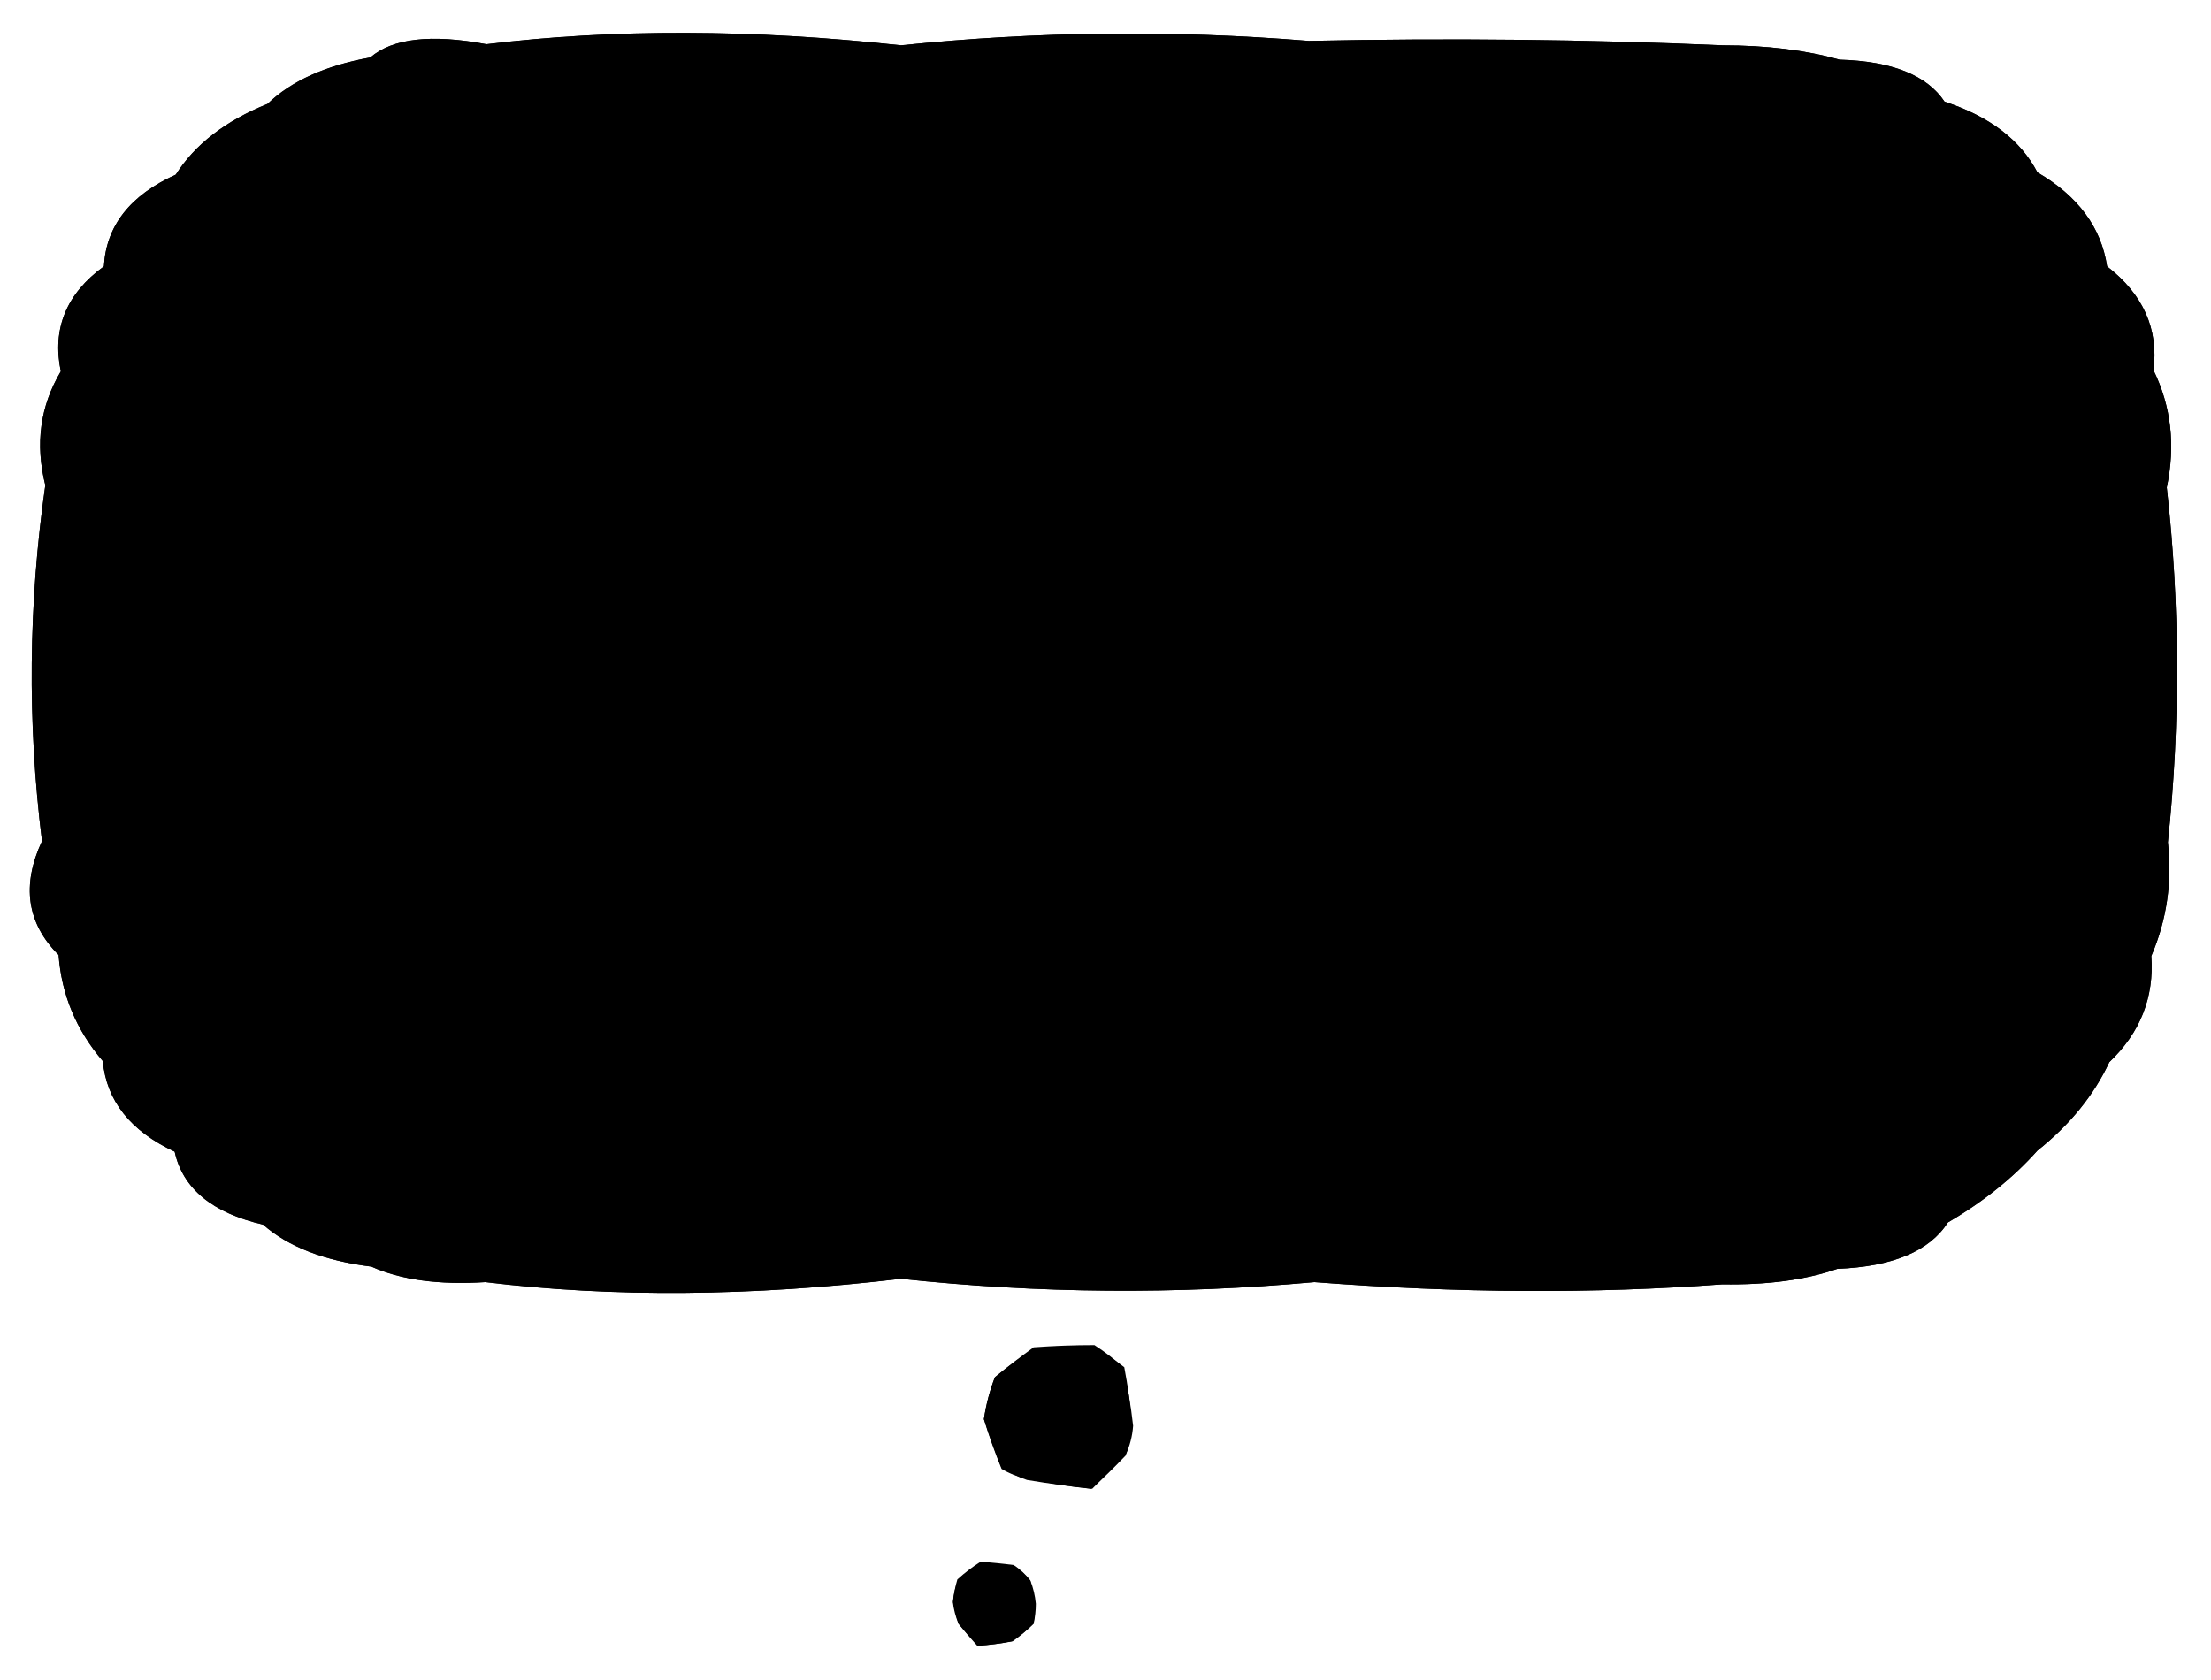
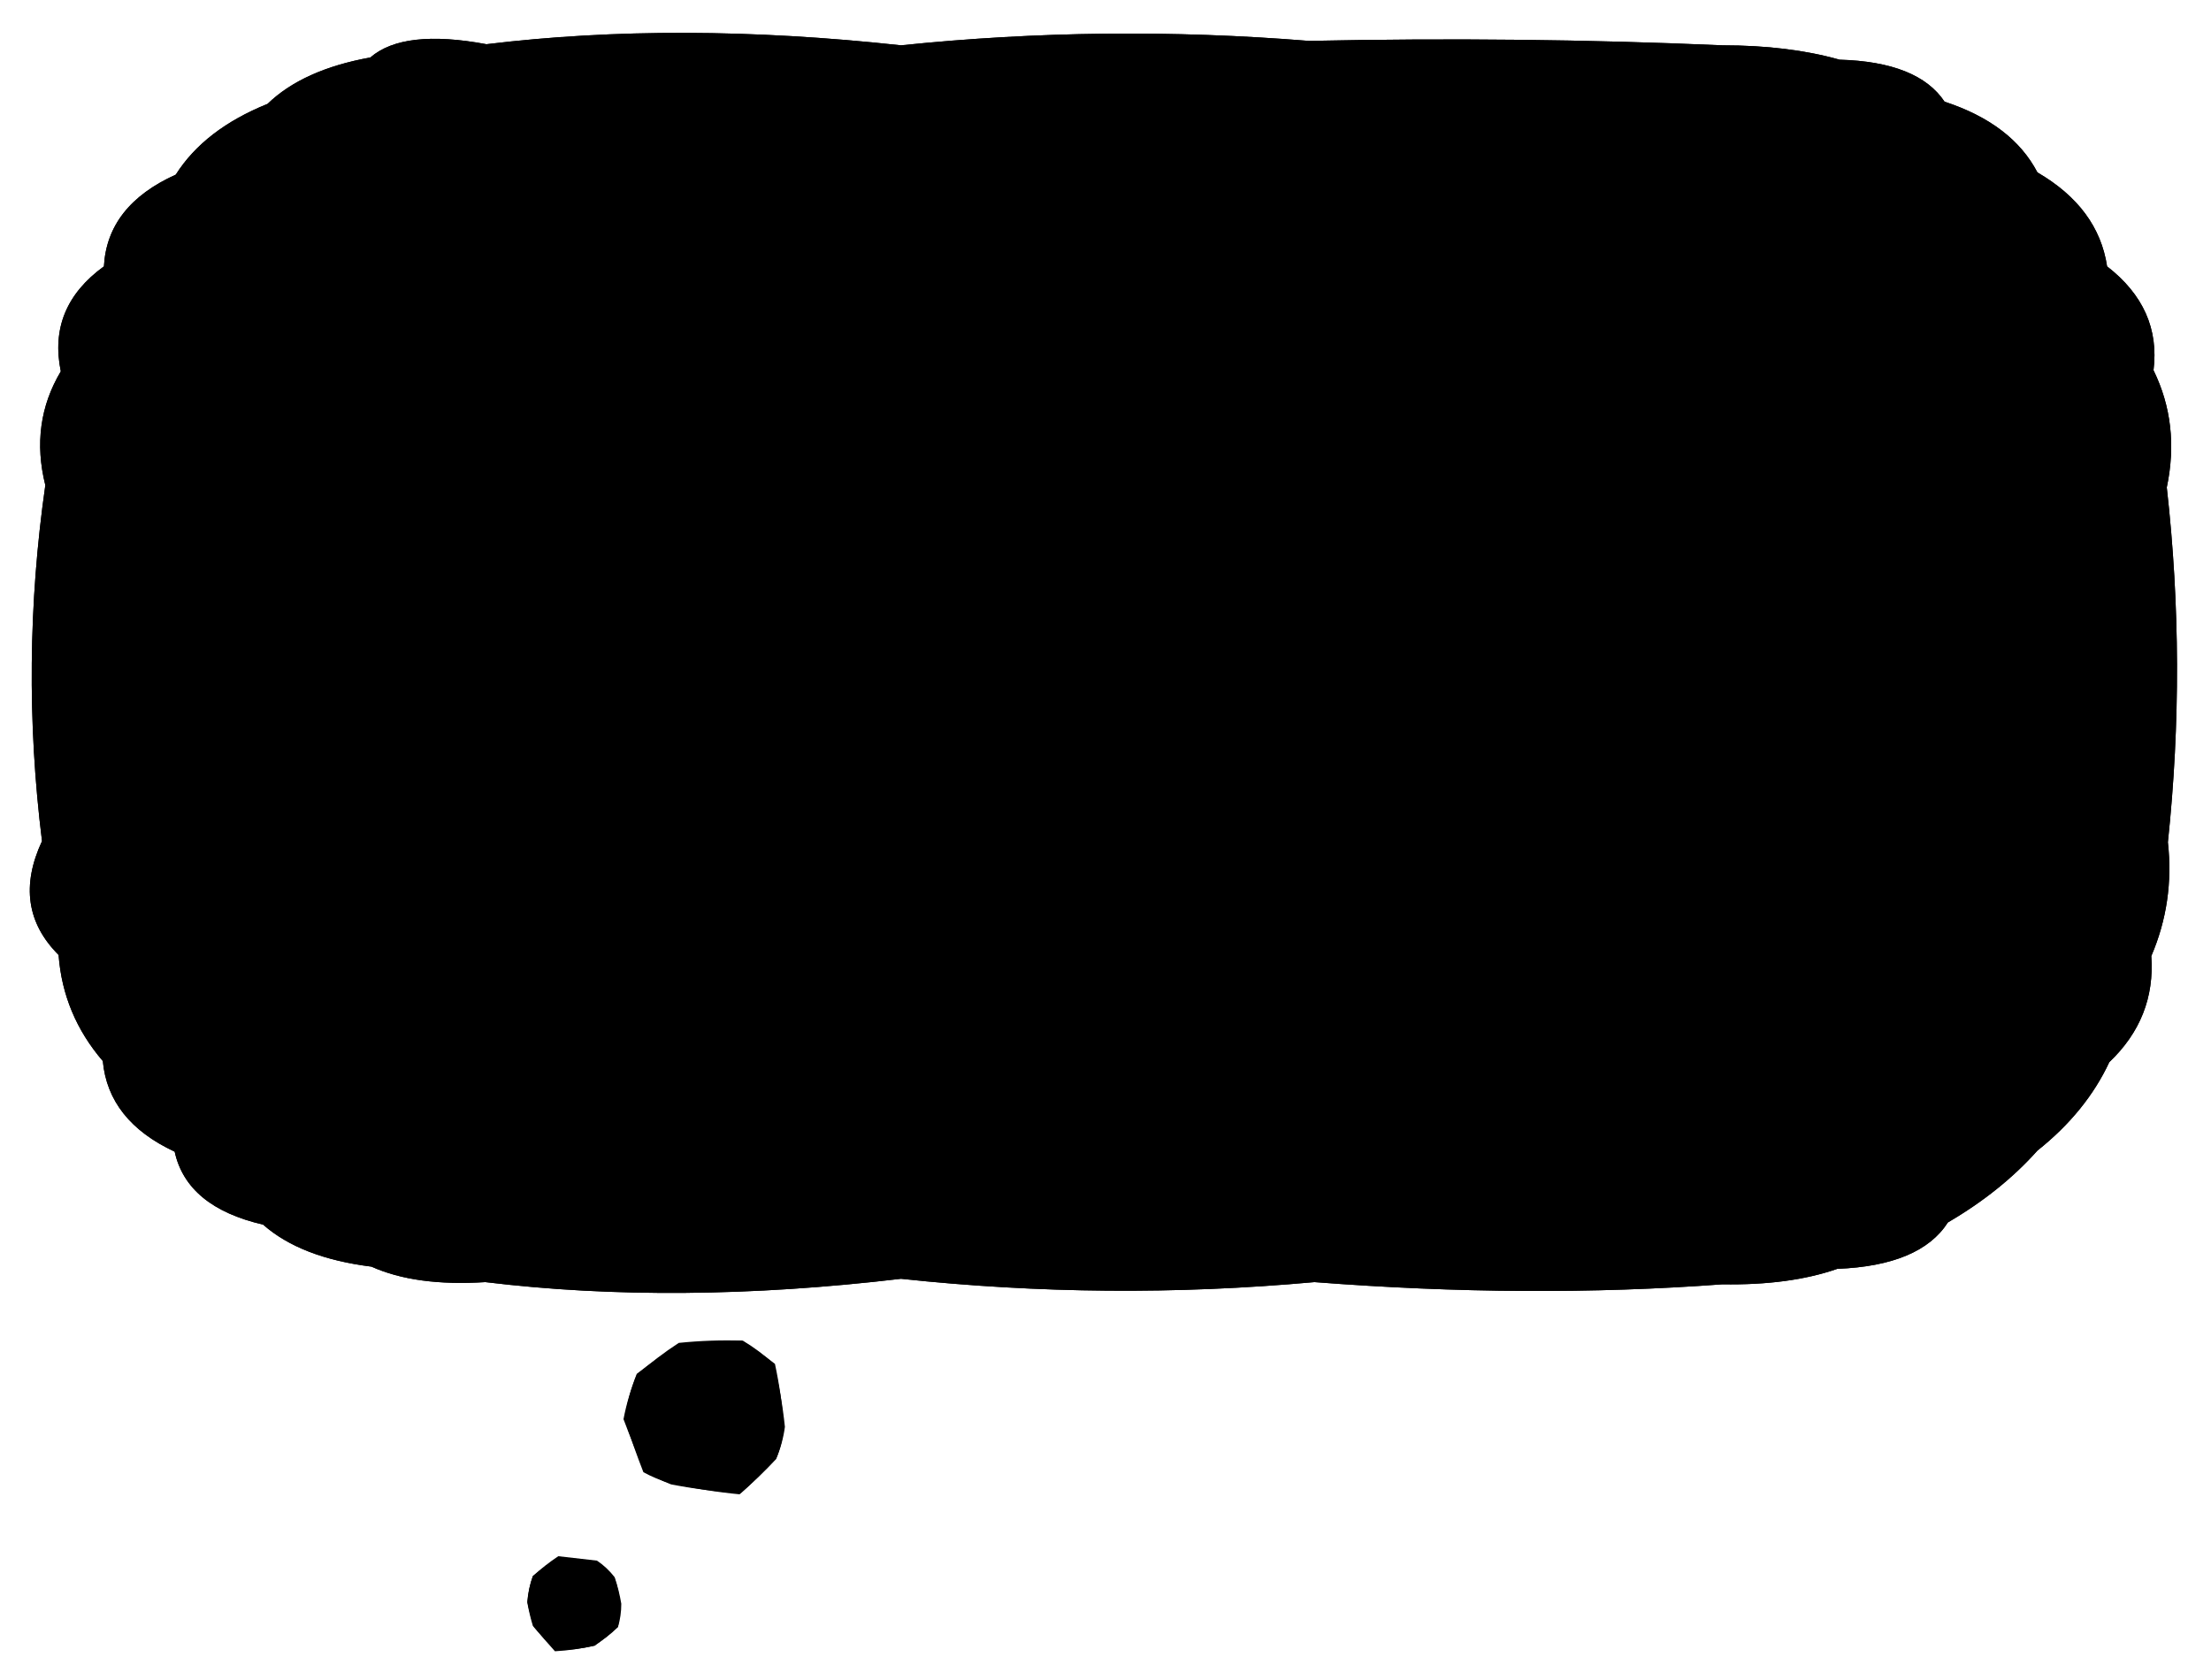
<svg xmlns="http://www.w3.org/2000/svg" viewBox="0 0 200 152" class="rx-bubble" aria-hidden="true">
-   <path d="M155.8 4.1 Q161.8 4.1 166.4 5.4 Q173.5 5.6 175.9 9.2 Q182.0 11.2 184.3 15.6 Q189.8 18.8 190.6 24.1 Q195.5 27.9 194.8 33.5 Q197.2 38.4 196.0 44.1 Q197.8 60.1 196.1 76.2 Q196.7 81.6 194.6 86.5 Q195.0 92.1 190.8 96.1 Q188.7 100.6 184.3 104.1 Q181.0 107.8 176.2 110.6 Q173.7 114.5 166.2 114.8 Q161.9 116.3 155.8 116.2 Q138.3 117.5 118.9 116.0 Q100.2 117.7 81.5 115.7 Q61.2 118.1 43.9 116.0 Q37.6 116.4 33.6 114.6 Q27.2 113.8 23.8 110.8 Q16.9 109.2 15.8 104.2 Q9.8 101.4 9.3 96.0 Q5.7 91.8 5.3 86.4 Q1.0 82.1 3.8 76.1 Q1.8 60.0 4.1 43.9 Q2.7 38.3 5.5 33.6 Q4.3 27.8 9.4 24.1 Q9.7 18.6 15.9 15.8 Q18.5 11.7 24.2 9.4 Q27.4 6.3 33.5 5.2 Q36.5 2.6 44.0 4.0 Q61.3 1.9 81.5 4.1 Q99.9 2.2 118.4 3.7 Q137.5 3.3 155.8 4.1Z" class="i-w" />
-   <path d="M155.8 4.1 Q161.8 4.1 166.4 5.4 Q173.5 5.6 175.9 9.2 Q182.0 11.2 184.3 15.6 Q189.8 18.8 190.6 24.1 Q195.5 27.9 194.8 33.5 Q197.2 38.4 196.0 44.1 Q197.8 60.1 196.1 76.2 Q196.7 81.6 194.6 86.5 Q195.0 92.1 190.8 96.1 Q188.7 100.6 184.3 104.1 Q181.0 107.8 176.2 110.6 Q173.7 114.5 166.2 114.8 Q161.9 116.3 155.8 116.2 Q138.3 117.5 118.9 116.0 Q100.2 117.7 81.5 115.7 Q61.2 118.1 43.9 116.0 Q37.6 116.4 33.6 114.6 Q27.2 113.8 23.8 110.8 Q16.9 109.2 15.8 104.2 Q9.8 101.4 9.3 96.0 Q5.7 91.8 5.3 86.4 Q1.0 82.1 3.8 76.1 Q1.8 60.0 4.1 43.9 Q2.7 38.3 5.5 33.6 Q4.3 27.8 9.4 24.1 Q9.7 18.6 15.9 15.8 Q18.5 11.7 24.2 9.4 Q27.4 6.3 33.5 5.2 Q36.5 2.6 44.0 4.0 Q61.3 1.9 81.5 4.1 Q99.9 2.2 118.4 3.7 Q137.5 3.3 155.8 4.1Z M45.7 5.9 Q40.0 5.8 35.7 7.1 Q28.6 7.2 26.1 10.7 Q20.1 12.6 18.0 16.8 Q12.6 19.9 11.7 25.0 Q7.1 28.7 8.0 34.3 Q5.5 39.0 6.6 44.5 Q4.9 60.1 6.6 75.7 Q5.9 81.0 7.8 85.7 Q7.5 91.2 11.9 95.1 Q13.8 99.6 18.0 103.0 Q21.3 106.5 26.3 109.1 Q28.5 112.9 35.6 113.1 Q39.8 114.5 45.7 114.3 Q63.0 115.6 82.1 114.1 Q100.2 115.8 118.2 114.0 Q137.5 116.2 154.1 114.2 Q160.3 114.6 164.3 113.0 Q170.5 112.2 173.7 109.3 Q180.7 107.8 182.0 103.0 Q187.8 100.3 188.2 95.1 Q191.7 90.9 192.1 85.7 Q196.2 81.5 193.3 75.7 Q195.5 60.0 193.5 44.4 Q194.9 38.9 192.2 34.3 Q193.3 28.6 188.2 25.0 Q188.0 19.7 182.1 17.0 Q179.5 13.1 173.9 10.8 Q170.5 7.8 164.2 6.9 Q161.3 4.4 154.1 5.8 Q137.5 3.8 118.1 5.9 Q99.9 4.1 81.8 5.7 Q63.4 5.2 45.7 5.9Z" class="i-k" fill-rule="evenodd" />
-   <path d="M102.4 129.0 Q102.3 130.4 101.8 131.7 Q100.3 133.3 98.7 134.7 Q95.8 134.4 92.9 133.8 Q91.6 133.5 90.6 132.9 Q89.7 130.7 89.0 128.4 Q89.3 126.4 90.0 124.6 Q91.7 123.2 93.5 122.0 Q96.2 121.7 98.9 121.8 Q100.4 122.7 101.7 123.7 Q102.2 126.3 102.4 129.0Z" class="i-w" />
-   <path d="M102.5 129.0 Q102.4 130.4 101.8 131.7 Q100.3 133.2 98.8 134.7 Q95.9 134.4 92.9 133.9 Q91.7 133.5 90.6 132.8 Q89.7 130.6 89.0 128.4 Q89.3 126.4 90.0 124.6 Q91.7 123.2 93.5 121.9 Q96.3 121.7 99.0 121.7 Q100.4 122.6 101.6 123.7 Q102.2 126.3 102.5 129.0Z M99.4 125.3 Q98.8 124.5 97.9 124.0 Q96.2 124.1 94.4 124.2 Q93.2 124.9 92.2 125.8 Q91.8 127.0 91.5 128.2 Q92.1 129.6 92.7 131.0 Q93.3 131.5 94.1 131.7 Q95.9 132.0 97.8 132.2 Q98.8 131.4 99.6 130.4 Q100.0 129.5 100.2 128.6 Q99.9 126.9 99.4 125.3Z" class="i-k" fill-rule="evenodd" />
-   <path d="M93.6 145.2 Q93.6 146.1 93.5 146.9 Q92.6 147.8 91.5 148.5 Q90.0 148.8 88.4 148.9 Q87.5 147.9 86.7 146.9 Q86.4 145.9 86.2 144.9 Q86.3 143.8 86.7 142.9 Q87.6 142.0 88.7 141.4 Q90.2 141.5 91.8 141.7 Q92.6 142.3 93.2 143.0 Q93.5 144.1 93.6 145.2Z" class="i-w" />
-   <path d="M93.7 145.1 Q93.7 146.0 93.5 146.9 Q92.6 147.8 91.6 148.5 Q90.0 148.8 88.5 148.9 Q87.5 147.9 86.7 146.9 Q86.3 145.9 86.2 145.0 Q86.3 143.9 86.6 142.9 Q87.6 142.0 88.7 141.3 Q90.2 141.4 91.7 141.6 Q92.6 142.2 93.2 143.0 Q93.6 144.0 93.7 145.1Z M91.1 144.3 Q90.9 144.0 90.6 143.8 Q90.0 143.7 89.5 143.7 Q89.1 144.0 88.8 144.3 Q88.7 144.7 88.7 145.0 Q88.7 145.3 88.8 145.6 Q89.1 146.0 89.5 146.3 Q90.0 146.3 90.6 146.3 Q90.9 146.0 91.2 145.7 Q91.3 145.4 91.3 145.0 Q91.2 144.7 91.1 144.3Z" class="i-k" fill-rule="evenodd" />
+   <g class="rx-b3">
+     <path d="M155.8 4.1 Q161.8 4.1 166.4 5.4 Q173.5 5.6 175.9 9.2 Q182.0 11.2 184.3 15.6 Q189.8 18.8 190.6 24.1 Q195.5 27.9 194.8 33.5 Q197.2 38.4 196.0 44.1 Q197.8 60.1 196.1 76.2 Q196.7 81.6 194.6 86.5 Q195.0 92.1 190.8 96.1 Q188.7 100.6 184.3 104.1 Q181.0 107.8 176.2 110.6 Q173.7 114.5 166.2 114.8 Q161.9 116.3 155.8 116.2 Q138.3 117.5 118.9 116.0 Q100.2 117.7 81.5 115.7 Q61.2 118.1 43.9 116.0 Q37.6 116.4 33.6 114.6 Q27.2 113.8 23.8 110.8 Q16.9 109.2 15.8 104.2 Q9.8 101.4 9.3 96.0 Q5.7 91.8 5.3 86.4 Q1.0 82.1 3.8 76.1 Q1.8 60.0 4.1 43.9 Q2.7 38.3 5.5 33.6 Q4.3 27.8 9.4 24.1 Q9.7 18.6 15.9 15.8 Q18.5 11.7 24.2 9.4 Q27.4 6.3 33.5 5.2 Q36.5 2.6 44.0 4.0 Q61.3 1.9 81.5 4.1 Q99.9 2.2 118.4 3.7 Q137.5 3.3 155.8 4.1Z" class="i-w" />
+     <path d="M155.8 4.1 Q161.8 4.1 166.4 5.4 Q173.5 5.6 175.9 9.2 Q182.0 11.2 184.3 15.6 Q189.8 18.8 190.6 24.1 Q195.5 27.9 194.8 33.5 Q197.2 38.4 196.0 44.1 Q197.8 60.1 196.1 76.2 Q196.7 81.6 194.6 86.5 Q195.0 92.1 190.8 96.1 Q188.7 100.6 184.3 104.1 Q181.0 107.8 176.2 110.6 Q173.7 114.5 166.2 114.8 Q161.9 116.3 155.8 116.2 Q138.3 117.5 118.9 116.0 Q100.2 117.7 81.5 115.7 Q61.2 118.1 43.9 116.0 Q37.6 116.4 33.6 114.6 Q27.2 113.8 23.8 110.8 Q16.9 109.2 15.8 104.2 Q9.8 101.4 9.3 96.0 Q5.7 91.8 5.3 86.4 Q1.0 82.1 3.8 76.1 Q1.8 60.0 4.1 43.9 Q2.7 38.3 5.5 33.6 Q4.3 27.8 9.4 24.1 Q9.7 18.6 15.9 15.8 Q18.5 11.7 24.2 9.4 Q27.4 6.3 33.5 5.2 Q36.5 2.6 44.0 4.0 Q61.3 1.9 81.5 4.1 Q99.9 2.2 118.4 3.7 Q137.5 3.3 155.8 4.1Z M46.0 6.2 Q40.3 6.1 36.0 7.3 Q28.9 7.4 26.4 10.9 Q20.5 12.9 18.3 17.0 Q12.9 20.1 12.1 25.2 Q7.5 28.9 8.3 34.4 Q5.9 39.1 6.9 44.6 Q5.3 60.1 7.0 75.6 Q6.3 80.9 8.2 85.6 Q7.9 91.1 12.2 94.9 Q14.2 99.4 18.4 102.8 Q21.7 106.3 26.6 108.9 Q28.8 112.7 35.9 112.8 Q40.1 114.2 46.0 114.0 Q63.2 115.3 82.2 113.9 Q100.2 115.5 118.1 113.7 Q137.3 115.9 153.8 113.9 Q160.0 114.3 164.0 112.7 Q170.2 112.0 173.4 109.1 Q180.3 107.6 181.7 102.8 Q187.5 100.1 187.8 94.9 Q191.3 90.8 191.7 85.6 Q195.8 81.4 192.9 75.6 Q195.1 60.0 193.1 44.5 Q194.5 39.0 191.8 34.4 Q192.9 28.8 187.9 25.2 Q187.6 19.9 181.7 17.2 Q179.1 13.3 173.6 11.0 Q170.2 8.1 163.9 7.2 Q161.0 4.7 153.9 6.1 Q137.3 4.1 118.0 6.2 Q99.9 4.4 81.9 5.9 Q63.6 5.5 46.0 6.2Z" class="i-k" fill-rule="evenodd" />
+   </g>
+   <g class="rx-b2">
+     <path d="M70.9 129.0 Q70.8 130.6 70.2 132.0 Q68.6 133.7 66.9 135.2 Q63.8 134.9 60.6 134.2 Q59.3 133.8 58.2 133.2 Q57.3 130.9 56.5 128.4 Q56.8 126.3 57.6 124.3 Q59.4 122.9 61.4 121.6 Q64.2 121.3 67.1 121.3 Q68.7 122.3 70.1 123.4 Q70.7 126.2 70.9 129.0Z" class="i-w" />
+     <path d="M71.0 129.1 Q70.8 130.6 70.2 132.0 Q68.7 133.6 67.0 135.1 Q63.8 134.9 60.7 134.3 Q59.4 133.8 58.3 133.1 Q57.3 130.8 56.4 128.4 Q56.8 126.3 57.6 124.4 Q59.4 122.8 61.4 121.5 Q64.3 121.2 67.2 121.3 Q68.7 122.2 70.0 123.4 Q70.7 126.2 71.0 129.1Z M67.5 125.2 Q66.8 124.4 66.0 123.9 Q64.2 124.0 62.4 124.1 Q61.2 124.9 60.1 125.8 Q59.7 127.0 59.4 128.2 Q60.0 129.7 60.6 131.1 Q61.3 131.6 62.1 131.8 Q63.9 132.1 65.8 132.3 Q66.8 131.4 67.7 130.4 Q68.1 129.6 68.3 128.7 Q68.0 126.9 67.5 125.2Z" class="i-k" fill-rule="evenodd" />
+   </g>
+   <g class="rx-b1">
+     <path d="M56.1 145.2 Q56.1 146.2 55.9 147.2 Q54.9 148.2 53.7 148.9 Q52.0 149.3 50.2 149.4 Q49.2 148.3 48.3 147.2 Q47.9 146.0 47.7 144.9 Q47.8 143.7 48.2 142.6 Q49.3 141.7 50.5 140.9 Q52.3 141.0 54.0 141.3 Q54.9 141.9 55.6 142.8 Q56.0 143.9 56.1 145.2Z" class="i-w" />
+     <path d="M56.2 145.1 Q56.2 146.2 55.9 147.2 Q54.9 148.1 53.8 148.9 Q52.0 149.3 50.3 149.3 Q49.2 148.3 48.2 147.1 Q47.9 146.1 47.7 145.0 Q47.8 143.7 48.2 142.6 Q49.3 141.6 50.5 140.8 Q52.2 141.0 54.0 141.2 Q54.9 141.8 55.6 142.7 Q56.0 143.9 56.2 145.1Z M53.2 144.3 Q52.9 144.0 52.6 143.7 Q52.0 143.6 51.4 143.6 Q51.0 143.9 50.7 144.2 Q50.6 144.6 50.6 145.0 Q50.6 145.3 50.7 145.6 Q51.0 146.1 51.5 146.4 Q52.0 146.4 52.6 146.3 Q53.0 146.1 53.3 145.8 Q53.4 145.4 53.4 145.0 Q53.3 144.6 53.2 144.3Z" class="i-k" fill-rule="evenodd" />
+   </g>
</svg>
